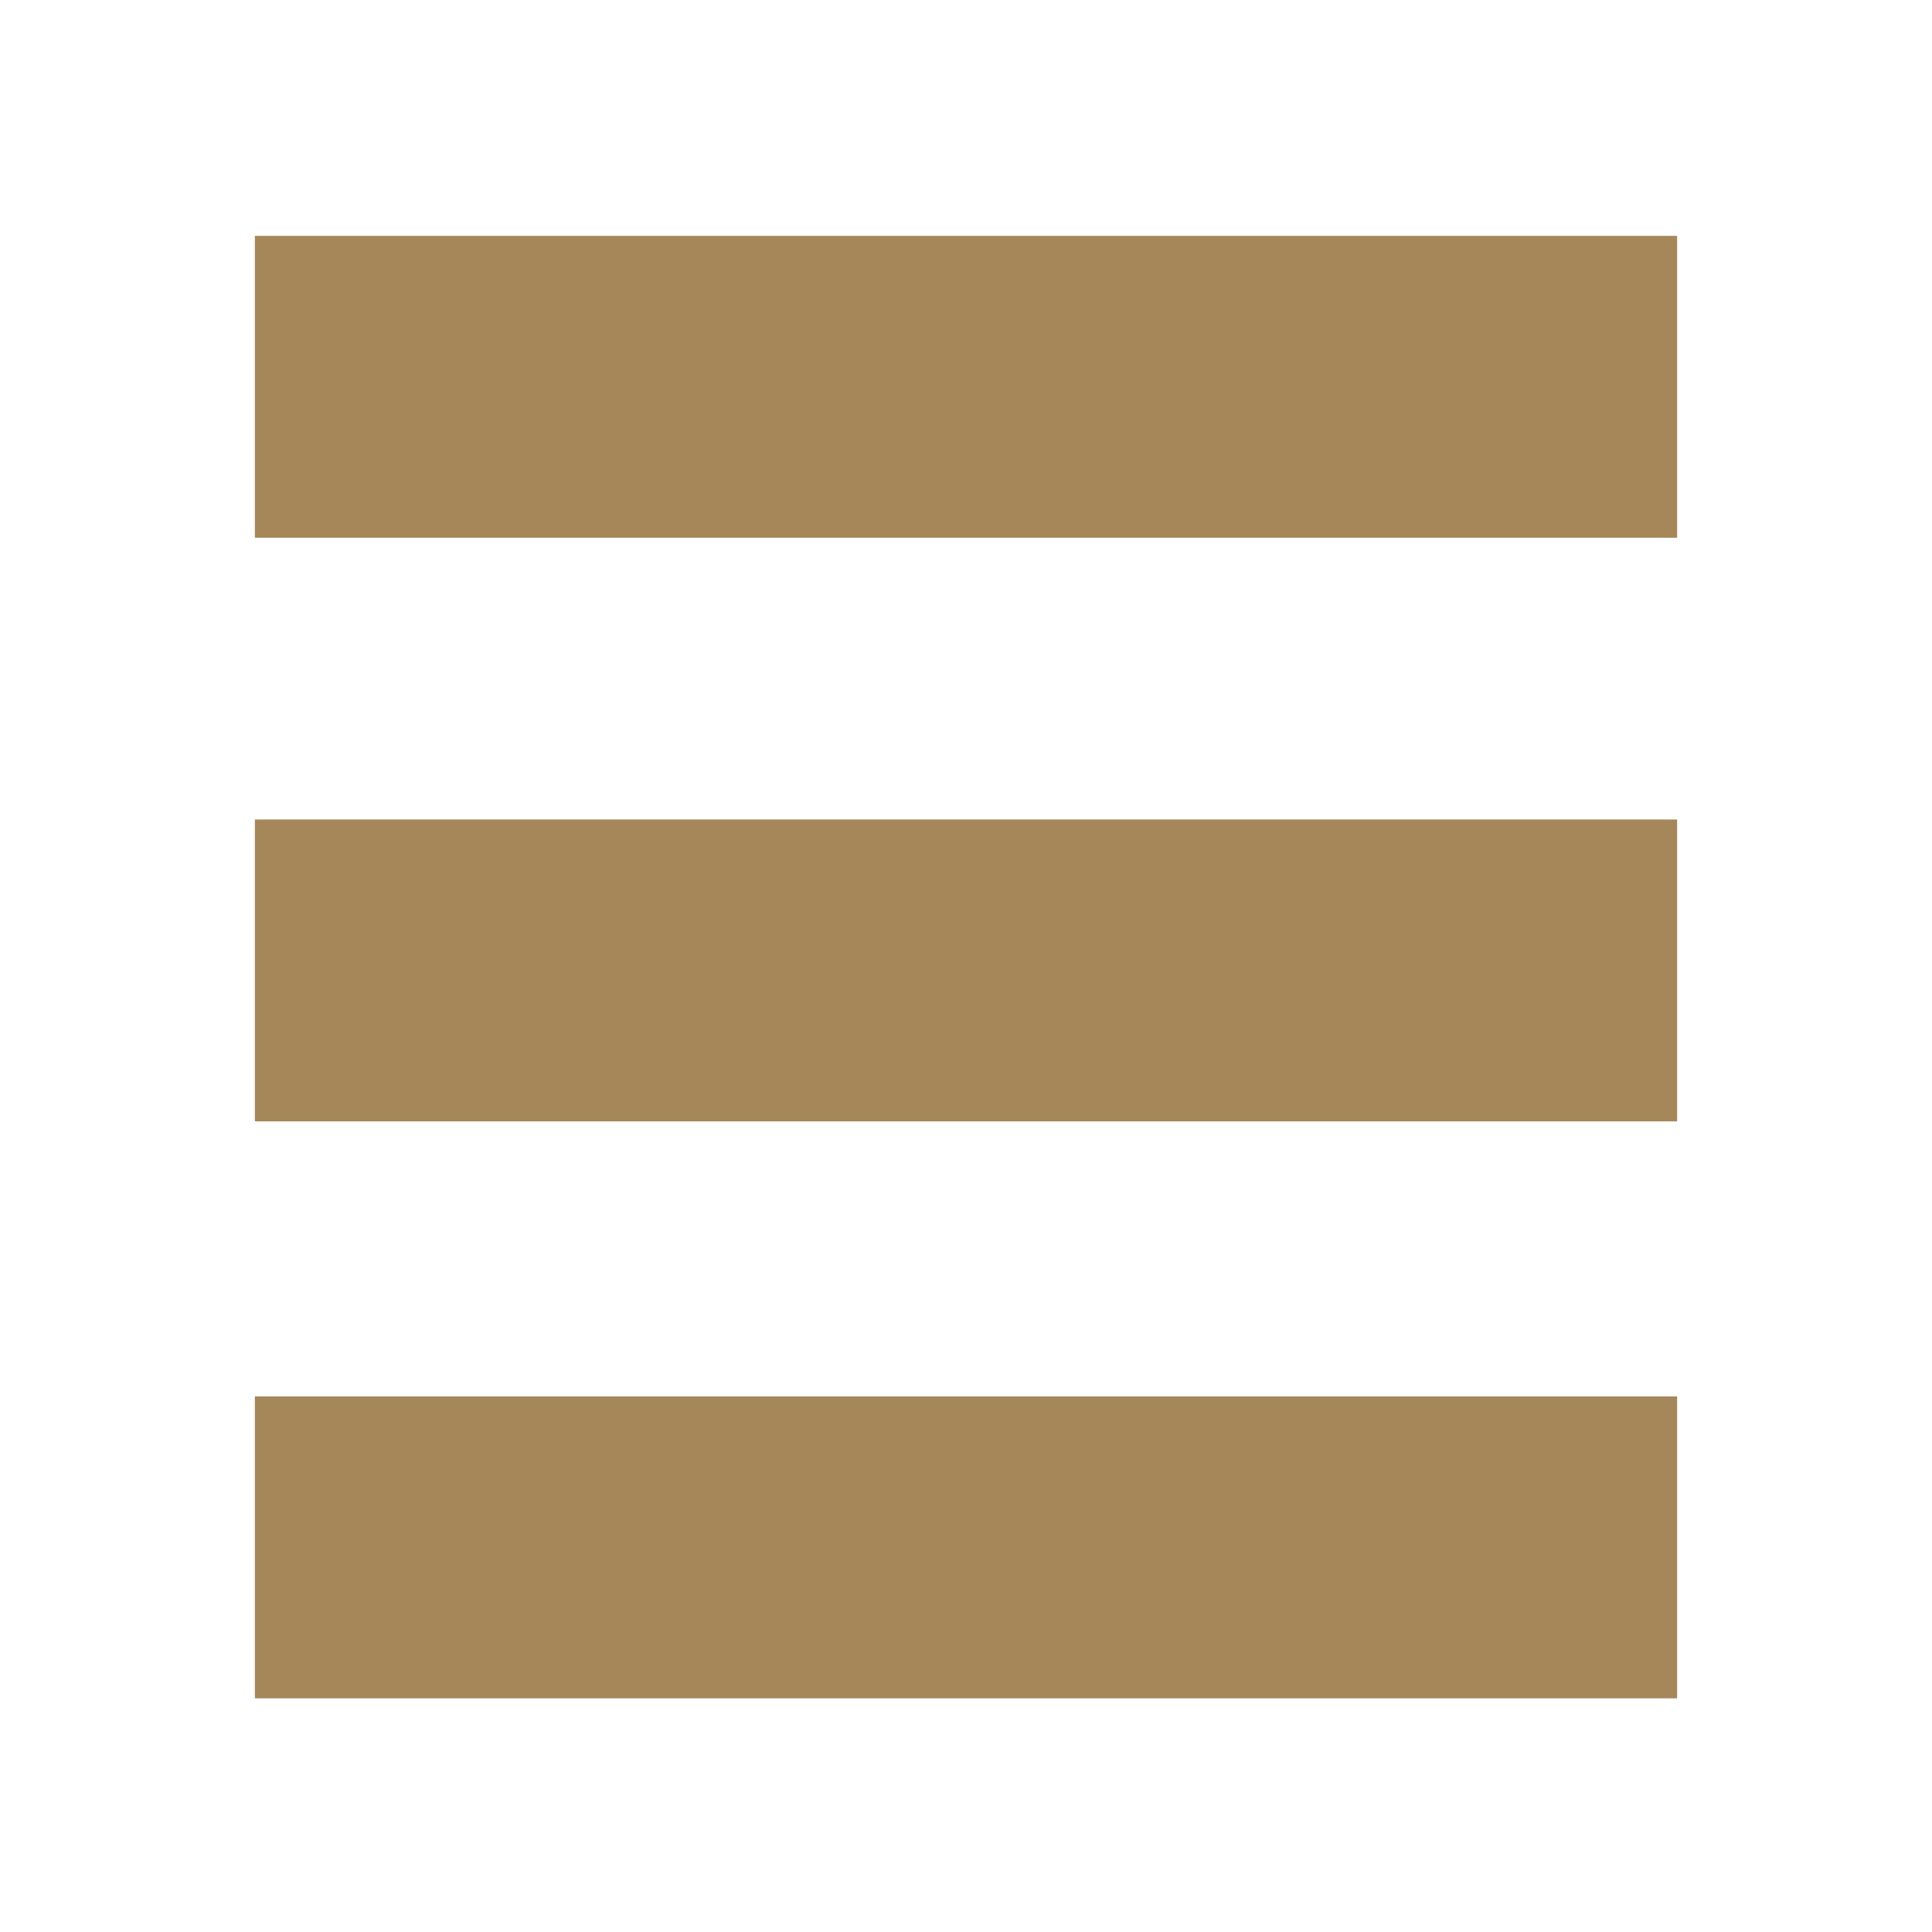
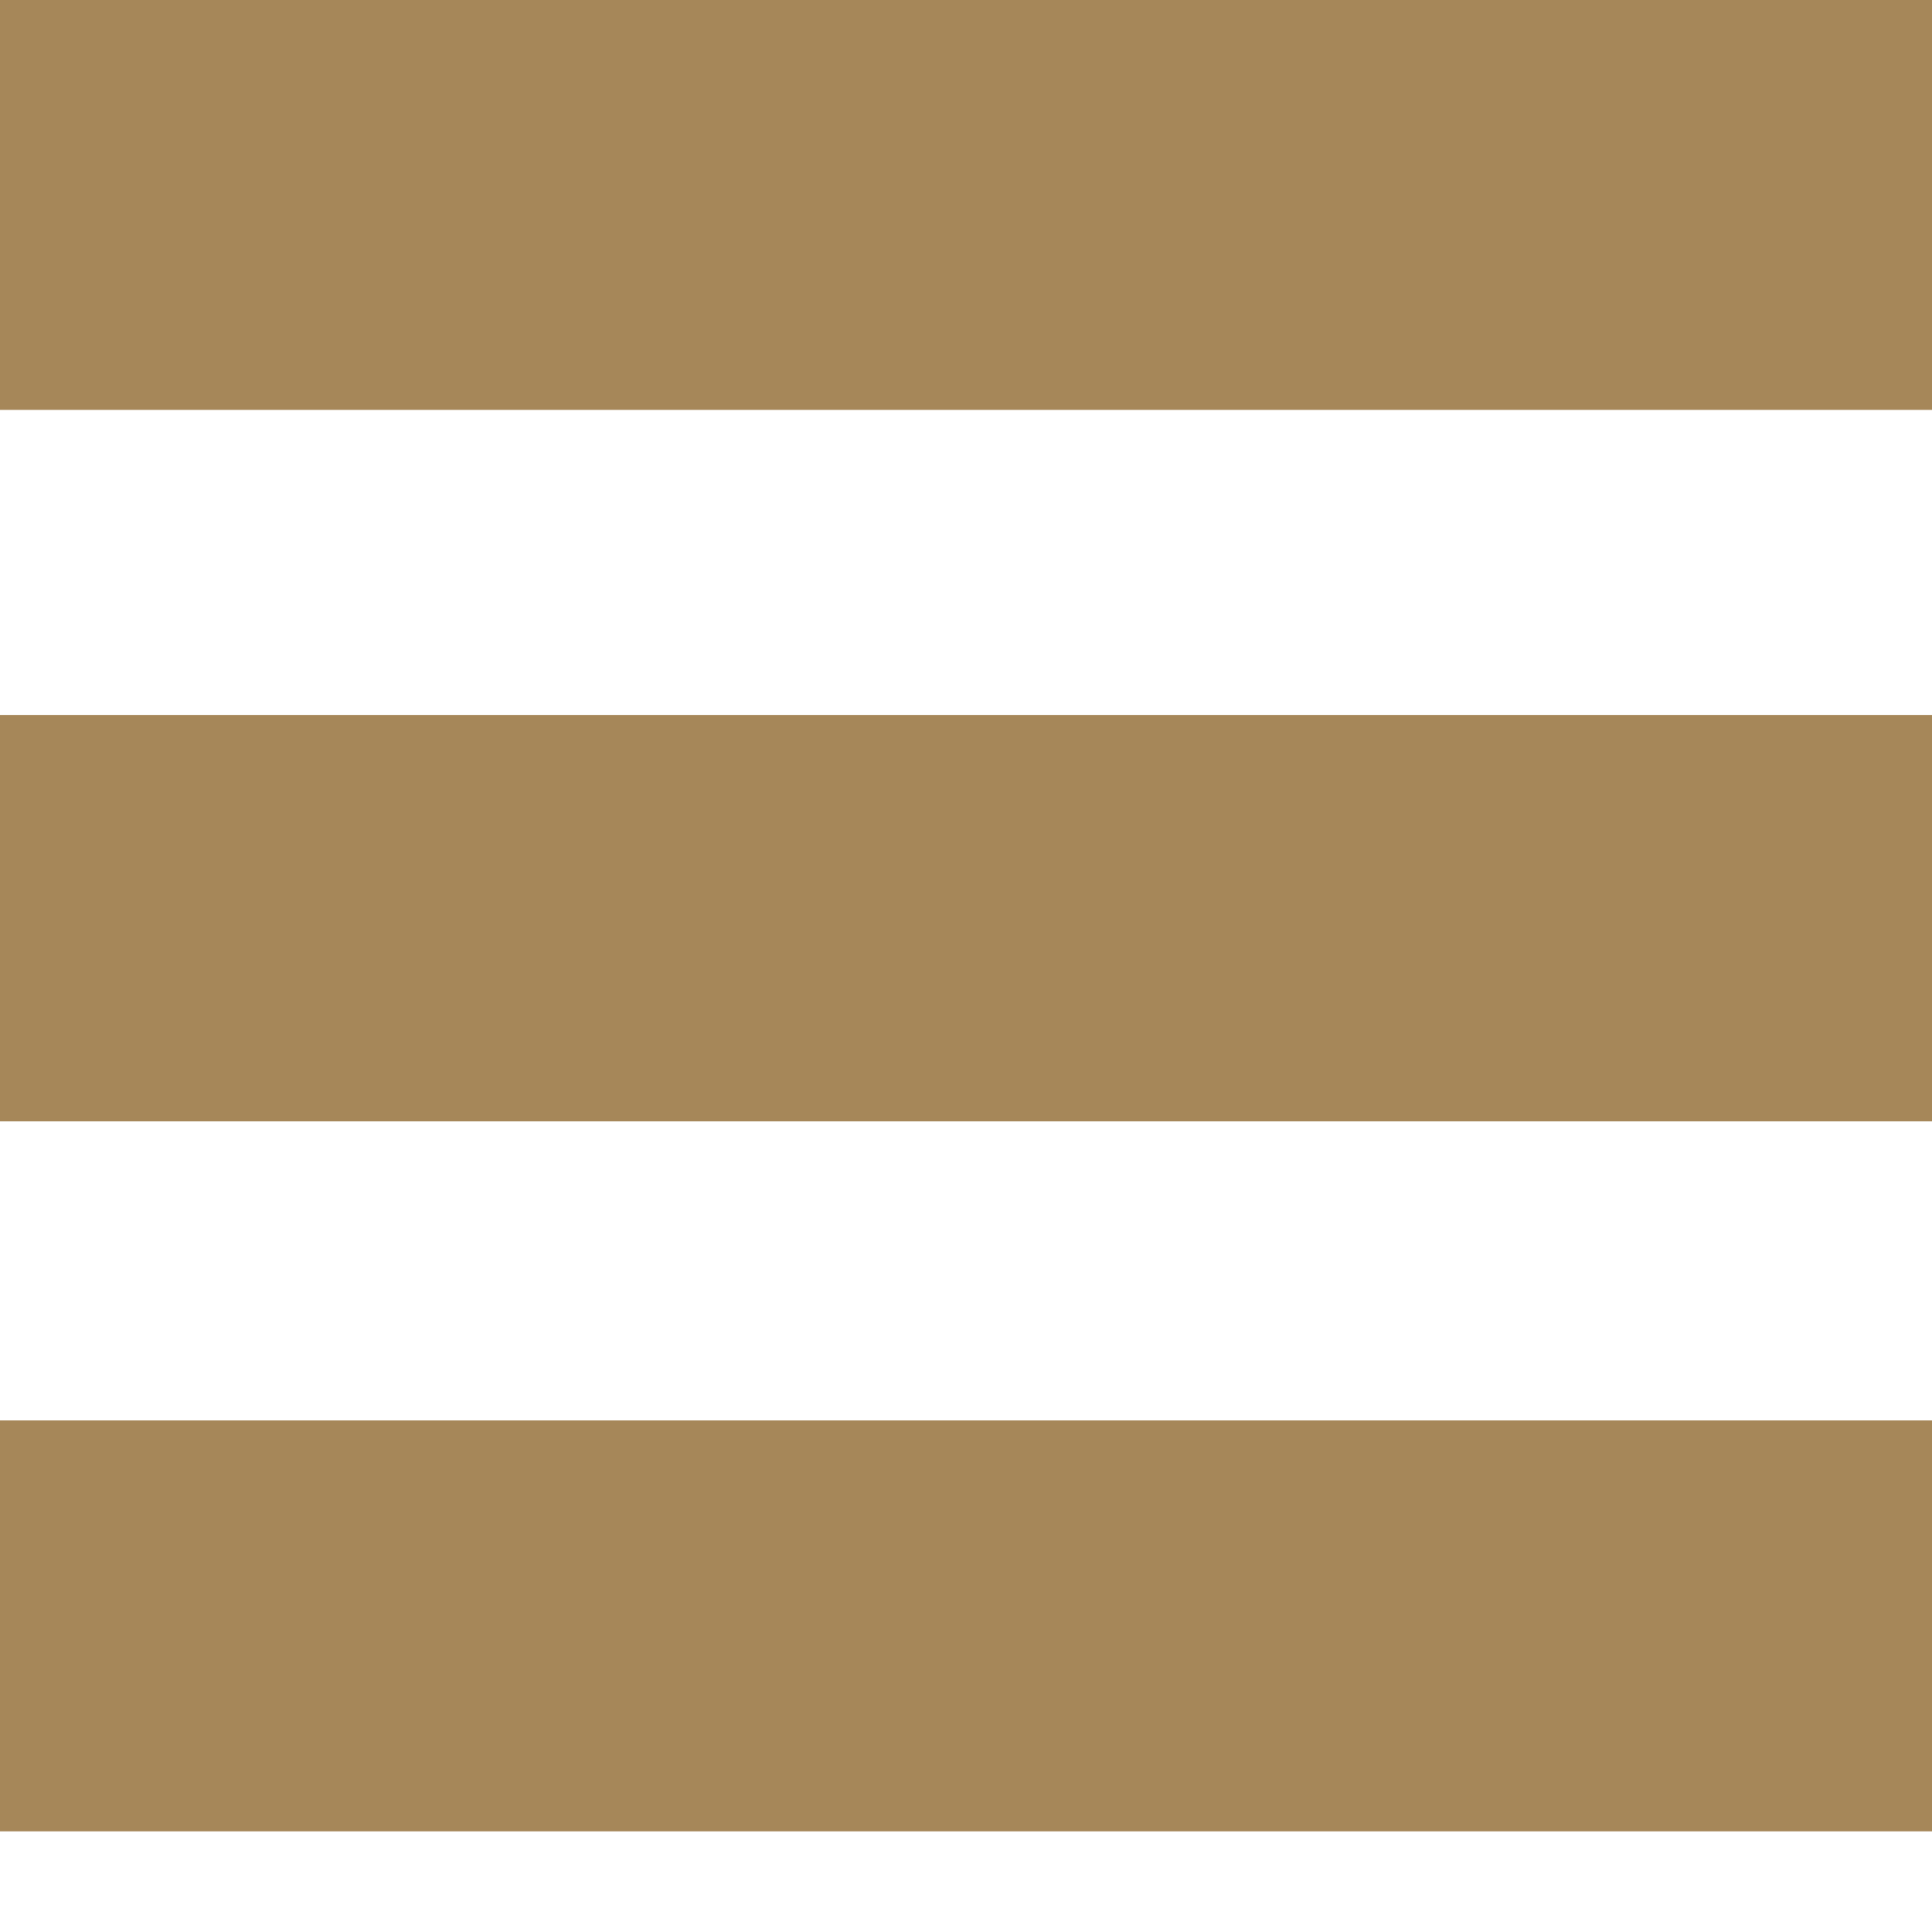
- <svg xmlns="http://www.w3.org/2000/svg" version="1.1" baseProfile="full" width="24" height="24" viewBox="0 0 24.00 24.00" enable-background="new 0 0 24.00 24.00" xml:space="preserve">
-   <g>
-     <path fill="#A68759" fill-opacity="1" stroke-width="0.2" stroke-linejoin="round" d="M 3.166,10.18L 20.834,10.18L 20.834,13.93L 3.166,13.93L 3.166,10.18 Z M 3.166,17.347L 20.834,17.347L 20.834,21.097L 3.166,21.097L 3.166,17.347 Z M 20.834,2.93L 20.834,6.68L 3.166,6.68L 3.166,2.93L 20.834,2.93 Z " />
-   </g>
+ <svg xmlns="http://www.w3.org/2000/svg" version="1.1" baseProfile="full" width="19" height="19" viewBox="0 0 19.00 19.00" enable-background="new 0 0 19.00 19.00" xml:space="preserve">
+   <path fill="#A68759" fill-opacity="1" stroke-width="0.2" stroke-linejoin="round" d="M -8.68903e-006,7.031L 19,7.031L 19,11.028L -8.68903e-006,11.028L -8.68903e-006,7.031 Z M -8.68903e-006,13.969L 19,13.969L 19,18.01L -8.68903e-006,18.01L -8.68903e-006,13.969 Z M 19,9.53674e-006L 19,4.031L -8.68903e-006,4.031L -8.68903e-006,9.53674e-006L 19,9.53674e-006 Z " />
</svg>
